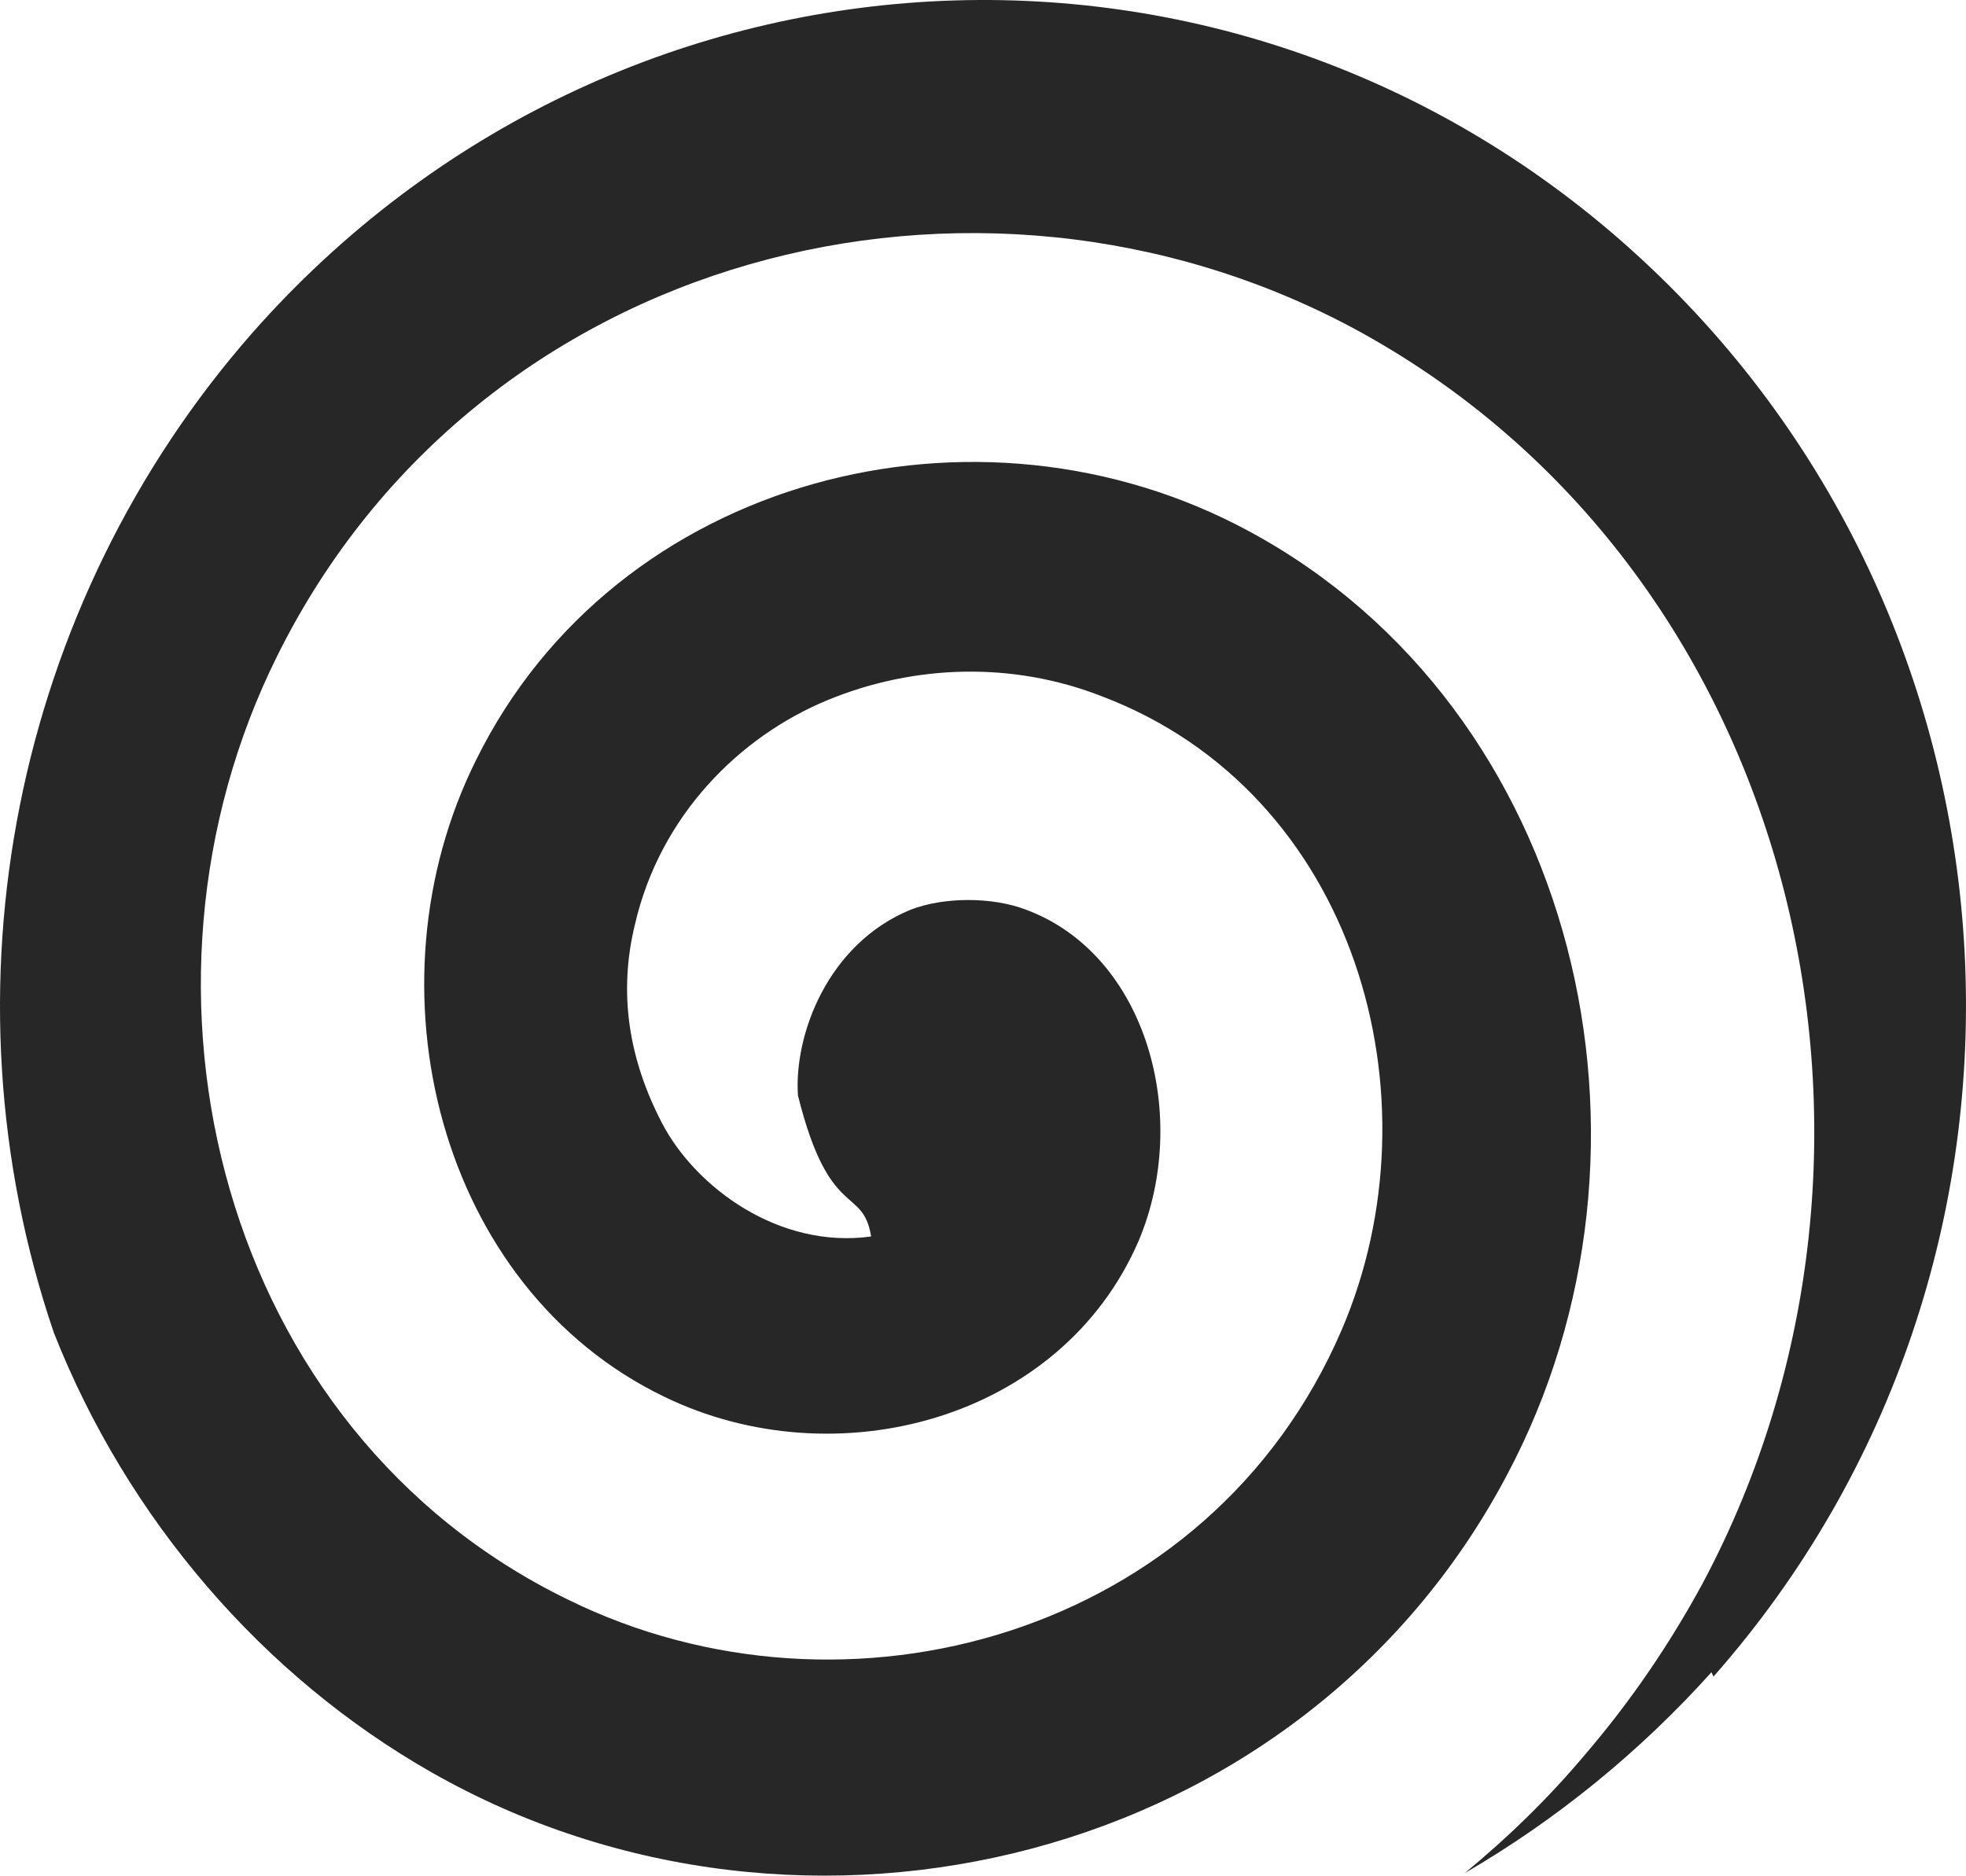
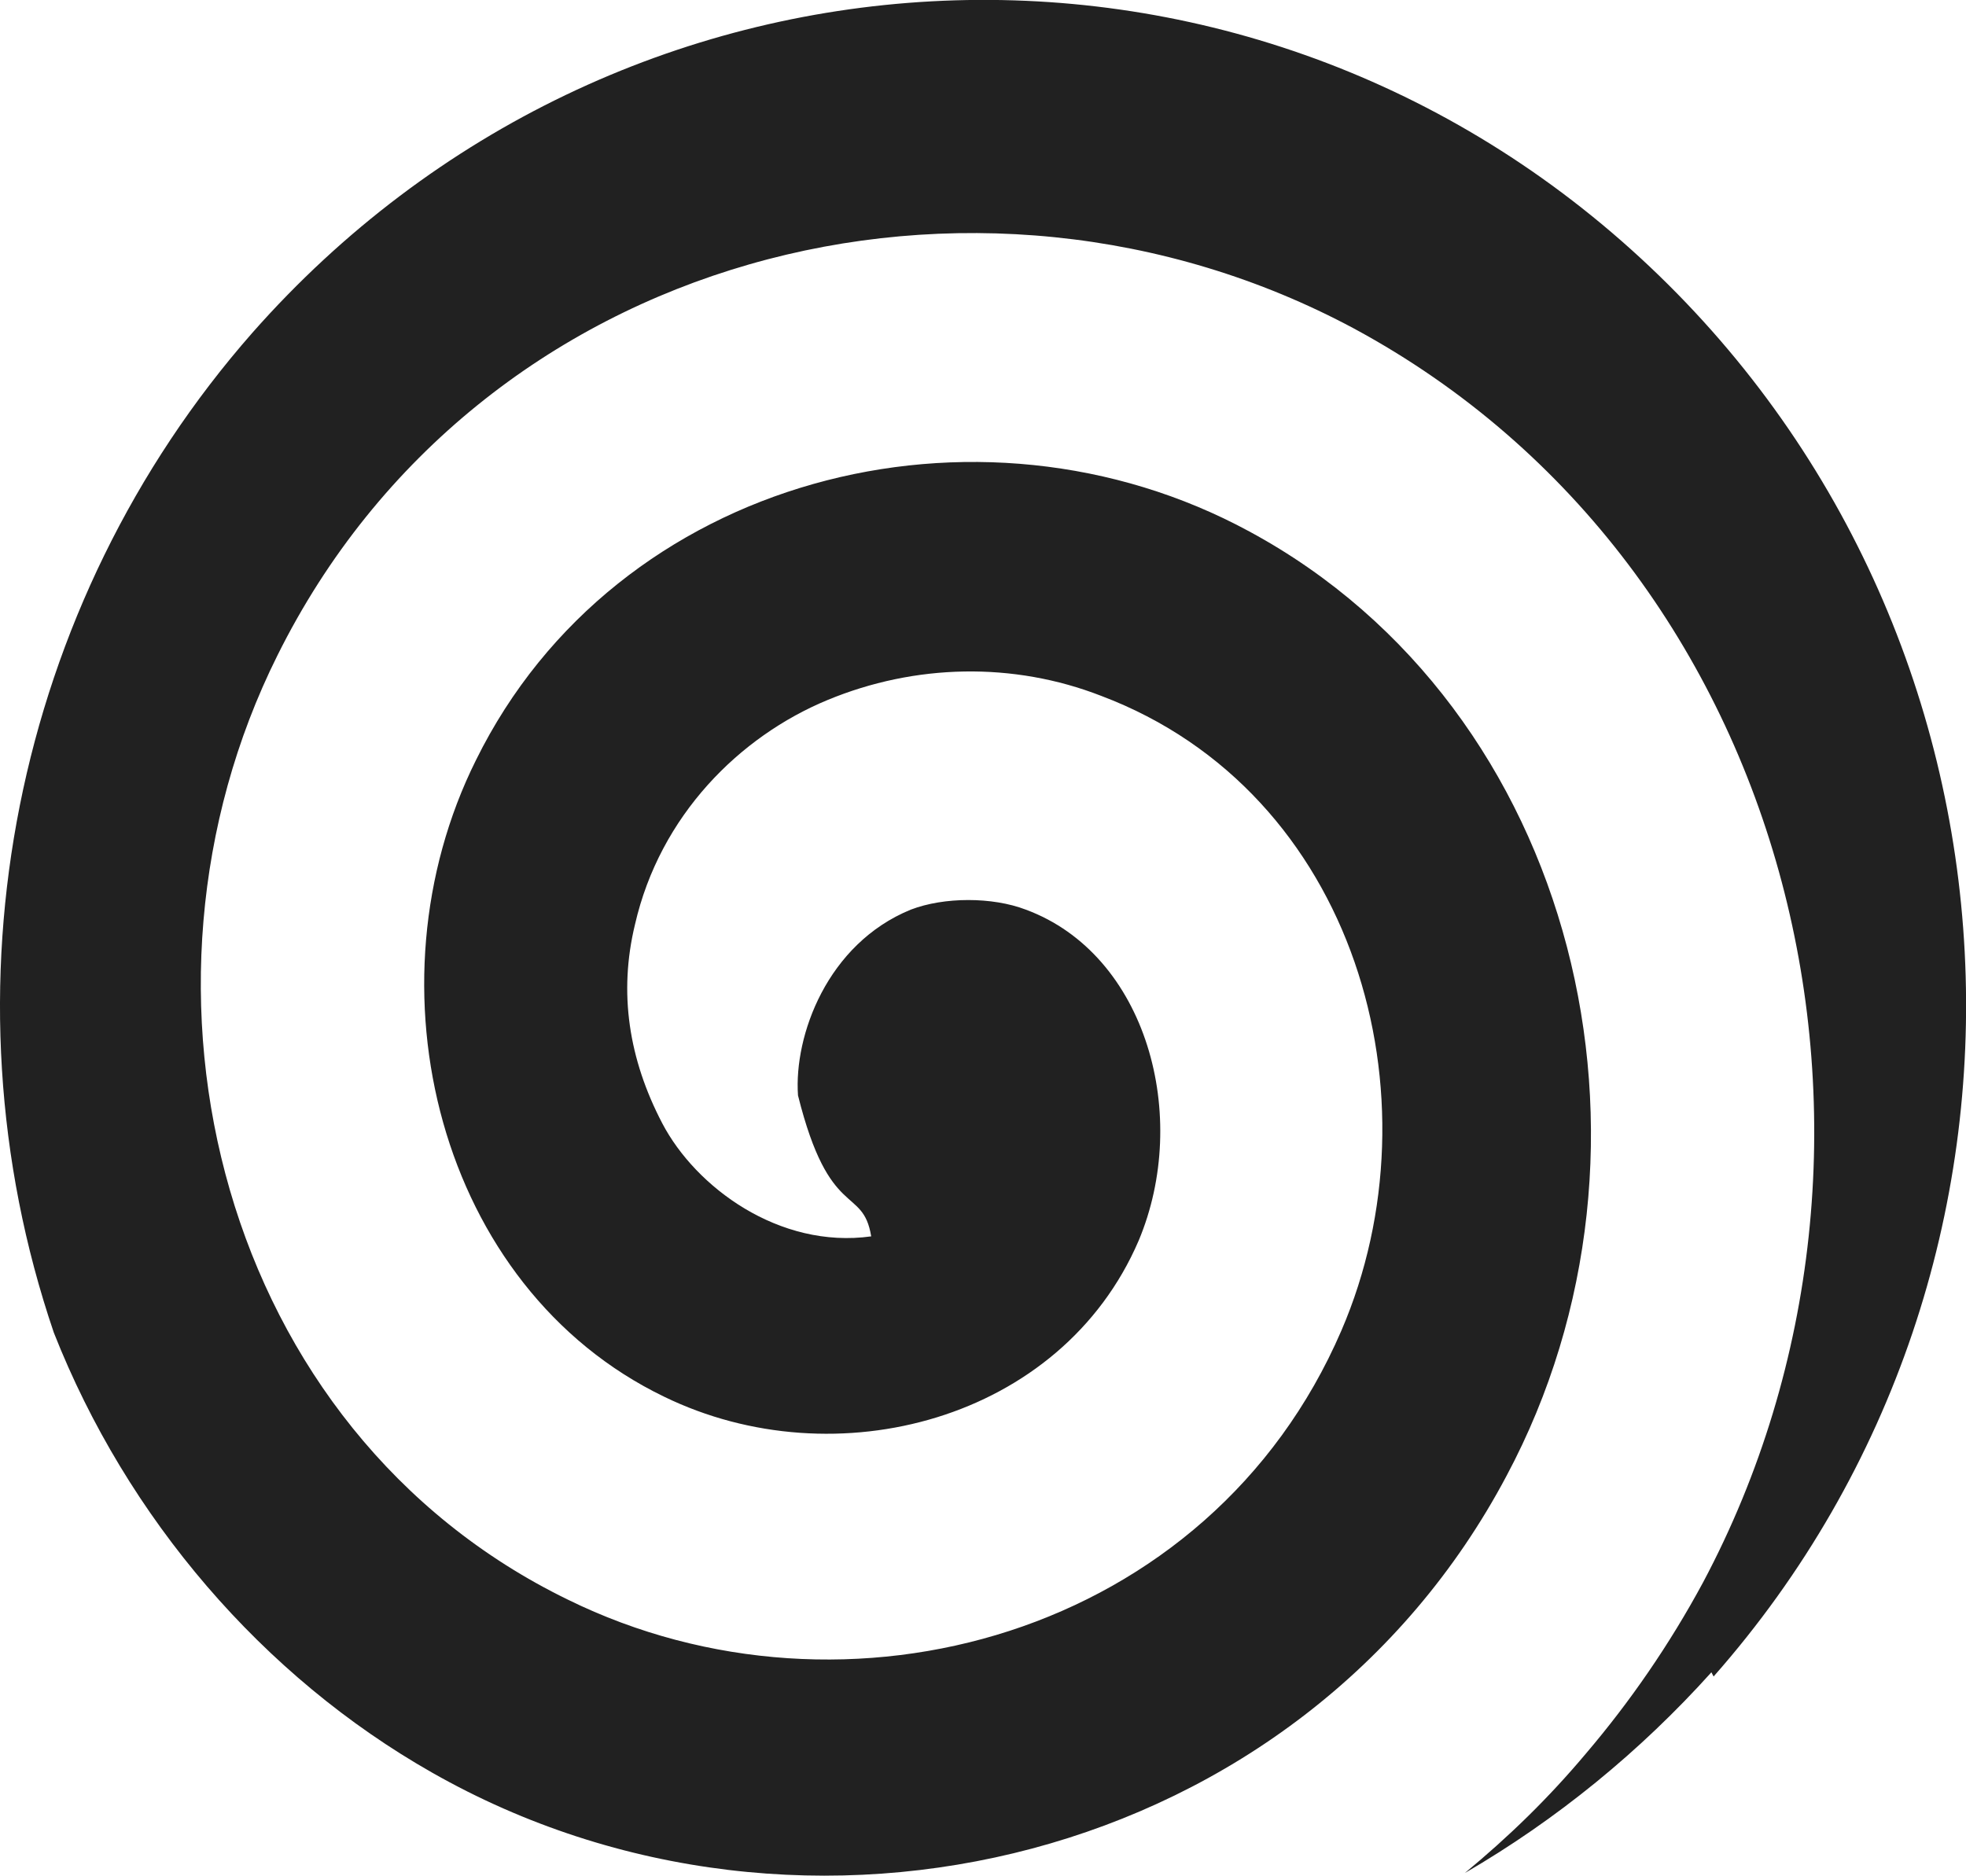
- <svg xmlns="http://www.w3.org/2000/svg" width="983" height="938" viewBox="0 0 983 938" fill="none">
-   <path fill-rule="evenodd" clip-rule="evenodd" d="M856.757 838.434C1038.61 632.241 1021.89 314.939 820.177 129.045C618.463 -56.848 308.053 -39.755 126.197 166.438C7.049 302.119 -31.621 494.423 26.907 666.428C63.488 759.375 131.422 838.434 216.08 886.51C402.116 992.277 650.863 931.381 753.287 738.008C841.08 573.481 788.822 354.469 624.734 265.795C488.864 192.079 308.053 238.018 238.028 380.109C181.59 493.355 219.215 643.993 332.091 698.479C417.794 740.145 530.67 710.231 569.341 620.489C595.47 558.524 573.521 477.329 512.903 454.894C496.18 448.484 472.142 448.484 455.419 454.894C413.613 471.988 396.891 517.927 398.981 547.841C414.658 610.874 431.381 592.712 435.561 618.352C389.575 624.762 347.769 593.78 331.046 561.729C314.324 529.679 309.098 496.56 317.459 462.373C330.001 407.886 369.717 368.357 413.613 350.195C457.51 332.033 506.632 330.965 550.528 348.058C678.036 396.134 720.888 548.909 670.72 665.36C604.876 818.135 423.02 868.348 284.015 799.973C110.519 715.573 55.126 495.492 138.738 327.76C239.073 125.84 487.819 62.807 676.991 164.301C898.563 283.957 967.543 573.481 851.531 791.426C834.809 822.408 814.951 851.254 793.003 876.894C774.19 899.33 754.332 918.56 732.384 936.722C778.371 910.013 820.177 875.826 855.712 836.297L856.757 838.434Z" fill="#272727" />
+ <svg xmlns="http://www.w3.org/2000/svg" version="1.1" id="Layer_1" x="0px" y="0px" viewBox="0 0 983 938" style="enable-background:new 0 0 983 938;" xml:space="preserve">
+   <style type="text/css">
+ 	.st0{fill-rule:evenodd;clip-rule:evenodd;fill:#212121;}
+ </style>
+   <path class="st0" d="M856.8,838.4c181.9-206.2,165.1-523.5-36.6-709.4s-512.1-168.8-694,37.4C7,302.1-31.6,494.4,26.9,666.4  c36.6,92.9,104.5,172,189.2,220.1c186,105.8,434.8,44.9,537.2-148.5c87.8-164.5,35.5-383.5-128.6-472.2  C488.9,192.1,308.1,238,238,380.1c-56.4,113.2-18.8,263.9,94.1,318.4c85.7,41.7,198.6,11.8,237.2-78c26.1-62,4.2-143.2-56.4-165.6  c-16.7-6.4-40.8-6.4-57.5,0c-41.8,17.1-58.5,63-56.4,92.9c15.7,63,32.4,44.9,36.6,70.5c-46,6.4-87.8-24.6-104.5-56.6  s-21.9-65.2-13.6-99.4c12.5-54.5,52.3-94,96.2-112.2c43.9-18.2,93-19.2,136.9-2.1C678,396.1,720.9,548.9,670.7,665.4  C604.9,818.1,423,868.3,284,800C110.5,715.6,55.1,495.5,138.7,327.8c100.4-202,349.1-265,538.3-163.5  C898.6,284,967.5,573.5,851.5,791.4c-16.7,31-36.6,59.8-58.5,85.5c-18.8,22.4-38.7,41.7-60.6,59.8c46-26.7,87.8-60.9,123.3-100.4  L856.8,838.4z" />
</svg>
